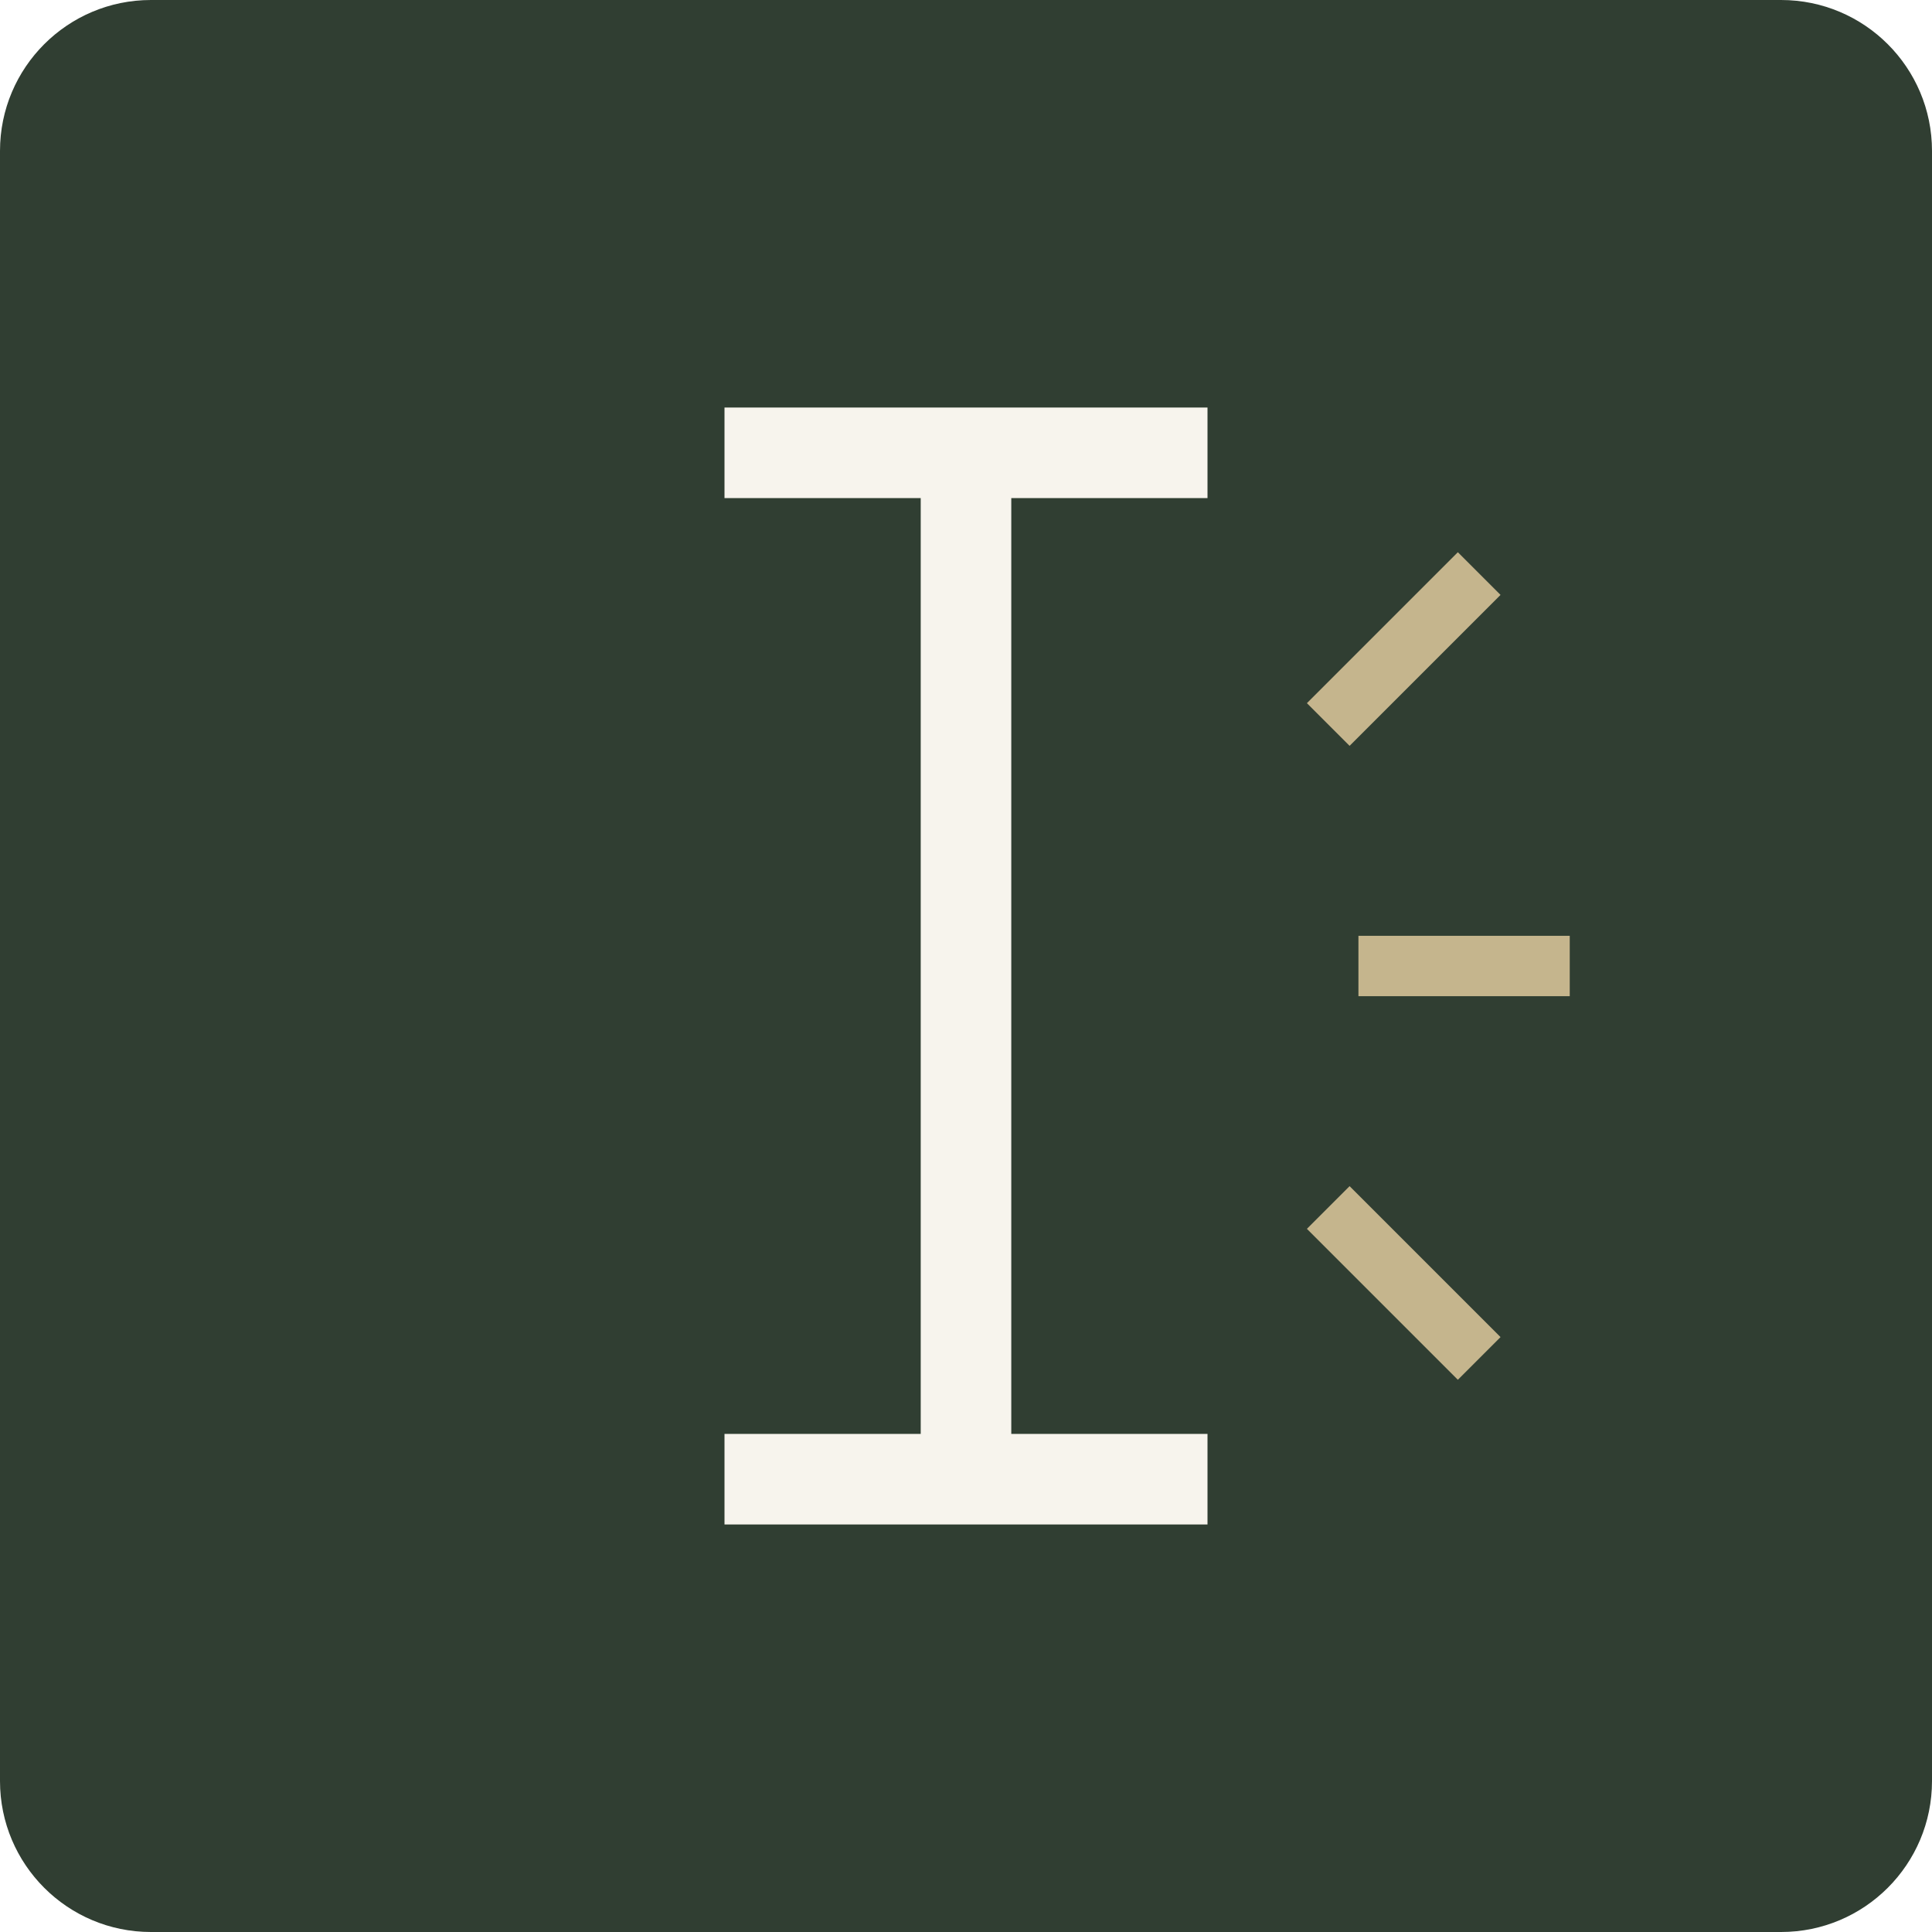
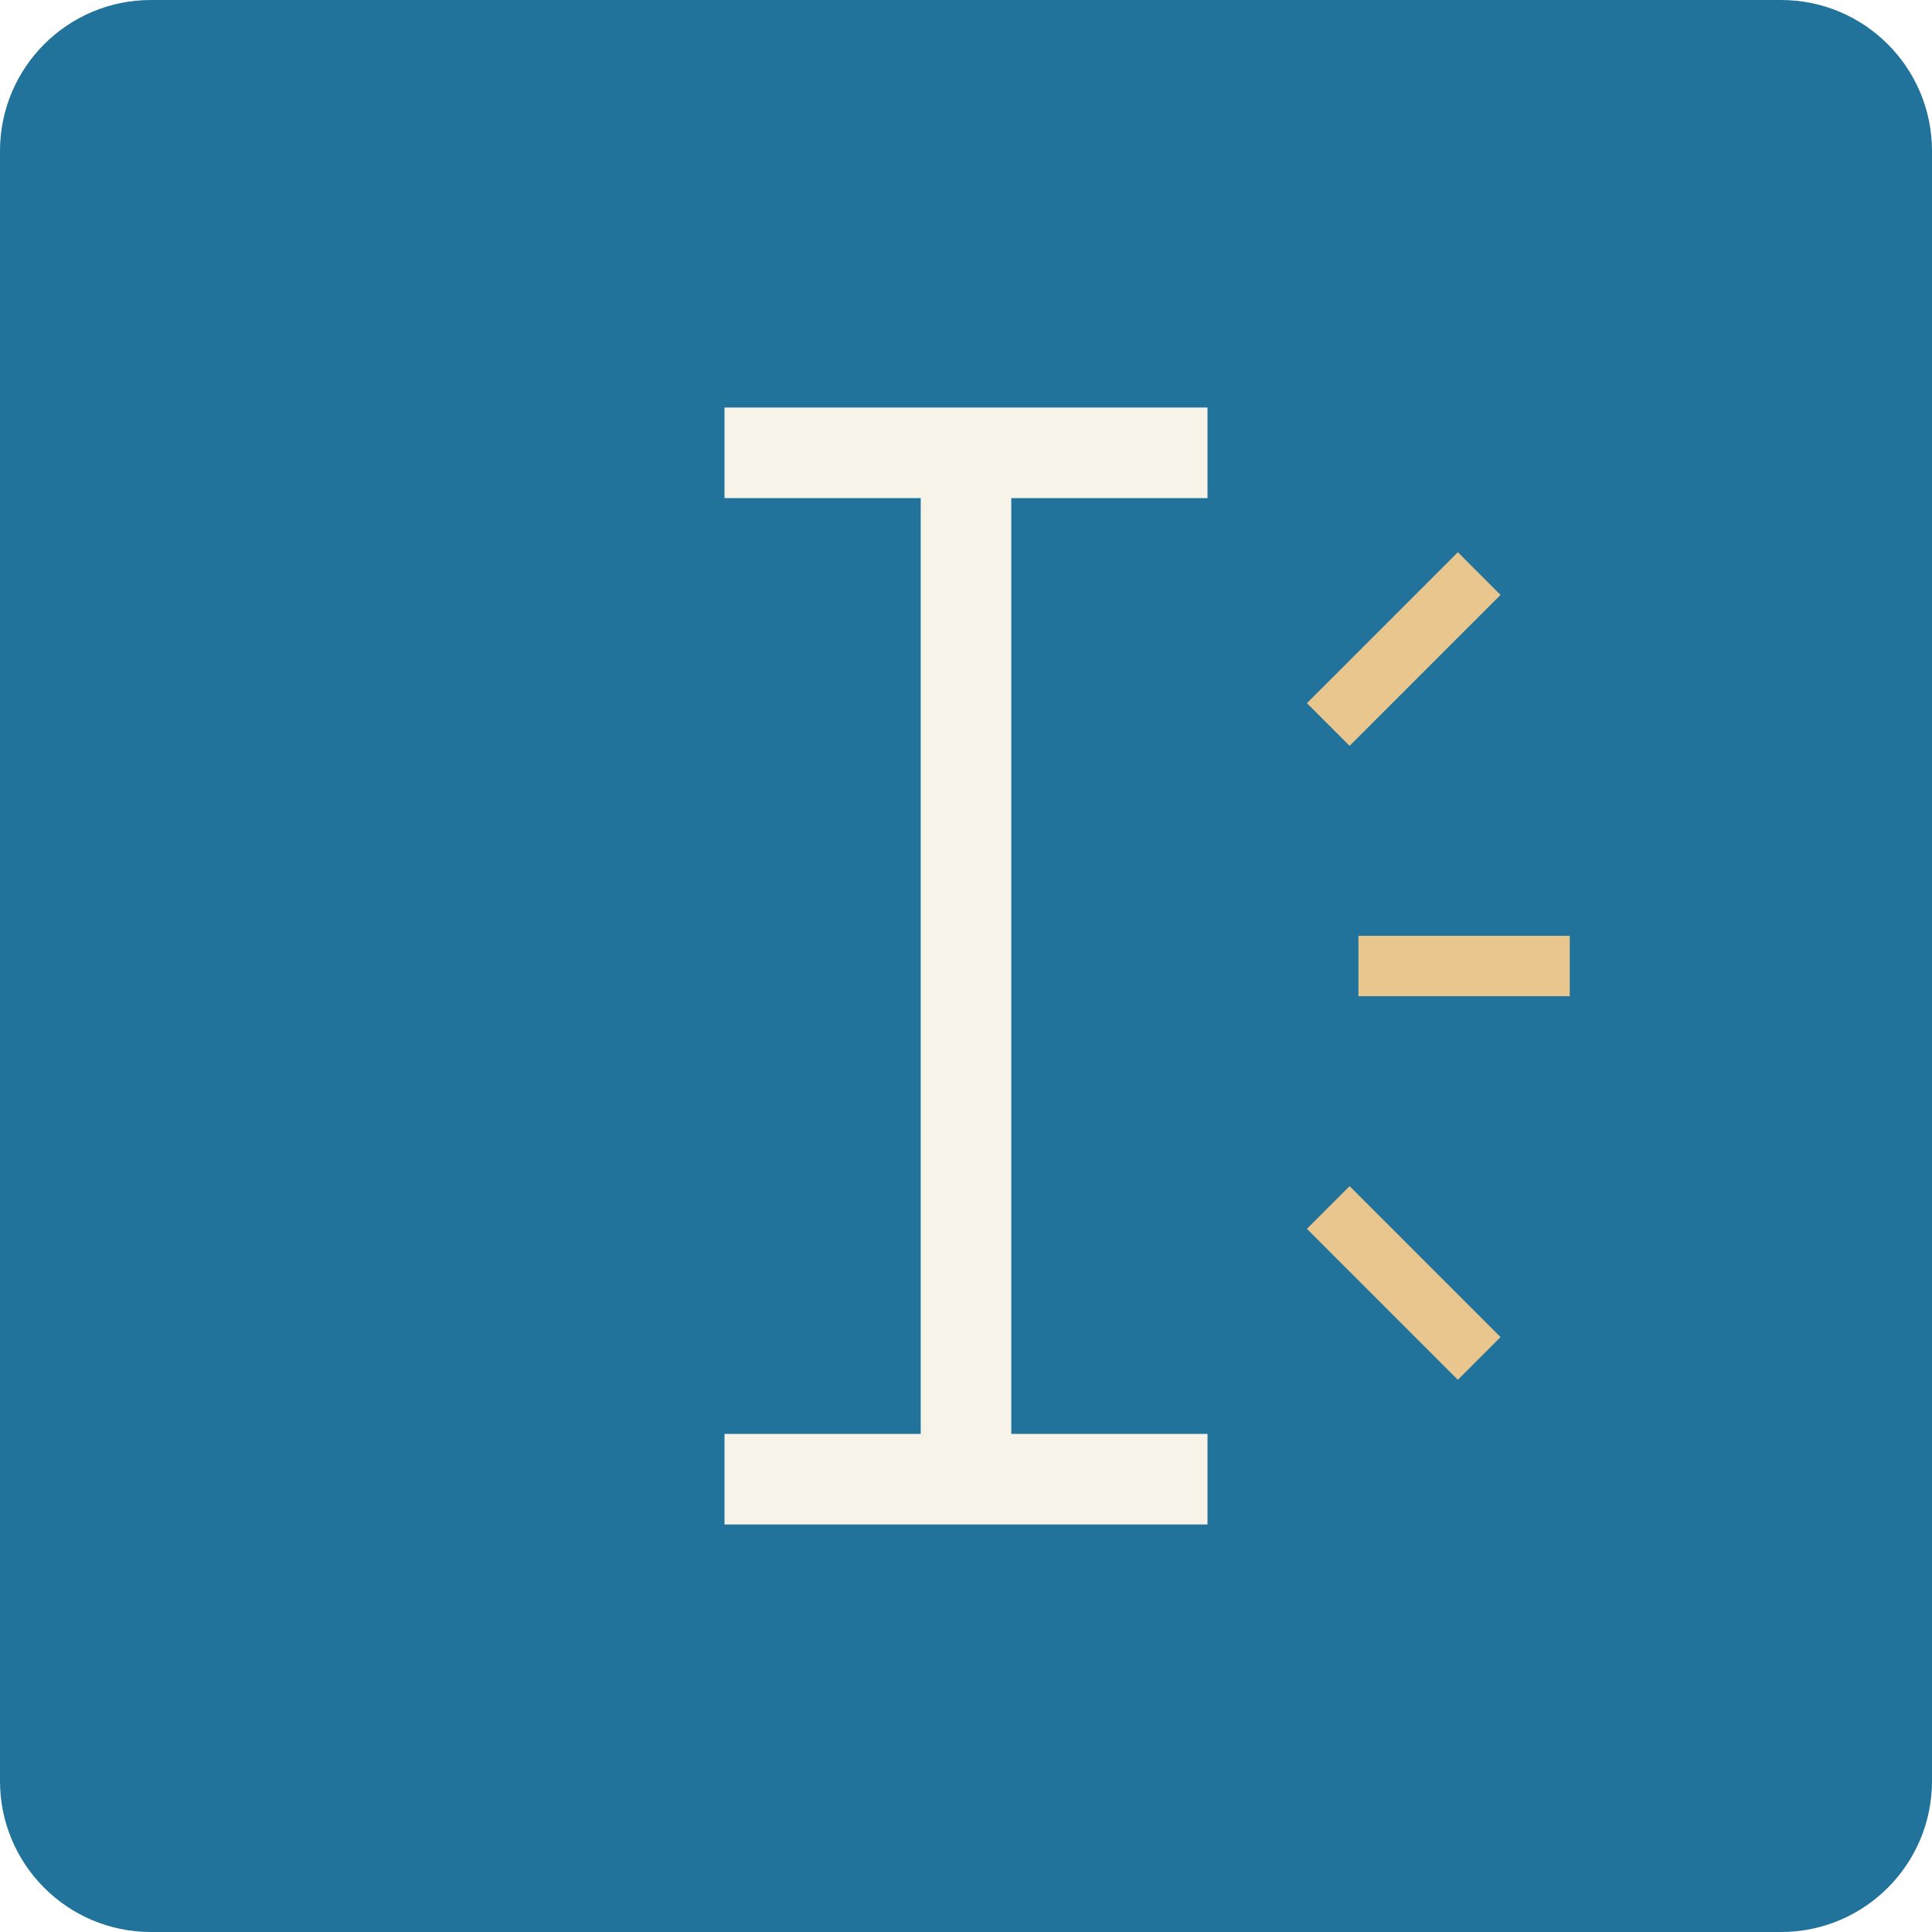
<svg xmlns="http://www.w3.org/2000/svg" viewBox="0 0 64 64">
-   <rect width="64" height="64" rx="5" fill="#303e32" />
-   <path d="M24 15h16M32 15v34M24 49h16" stroke="#f7f4ed" stroke-width="3" />
-   <path d="M44 24l5-5m-4 13h7m-8 8 5 5" stroke="#c5b58d" stroke-width="2" />
+   <rect width="64" height="64" rx="5" fill="#22739b" />
+   <path d="M24 15h16M32 15v34M24 49h16" stroke="#f8f3e9" stroke-width="3" />
+   <path d="M44 24l5-5m-4 13h7m-8 8 5 5" stroke="#e8c68d" stroke-width="2" />
</svg>
